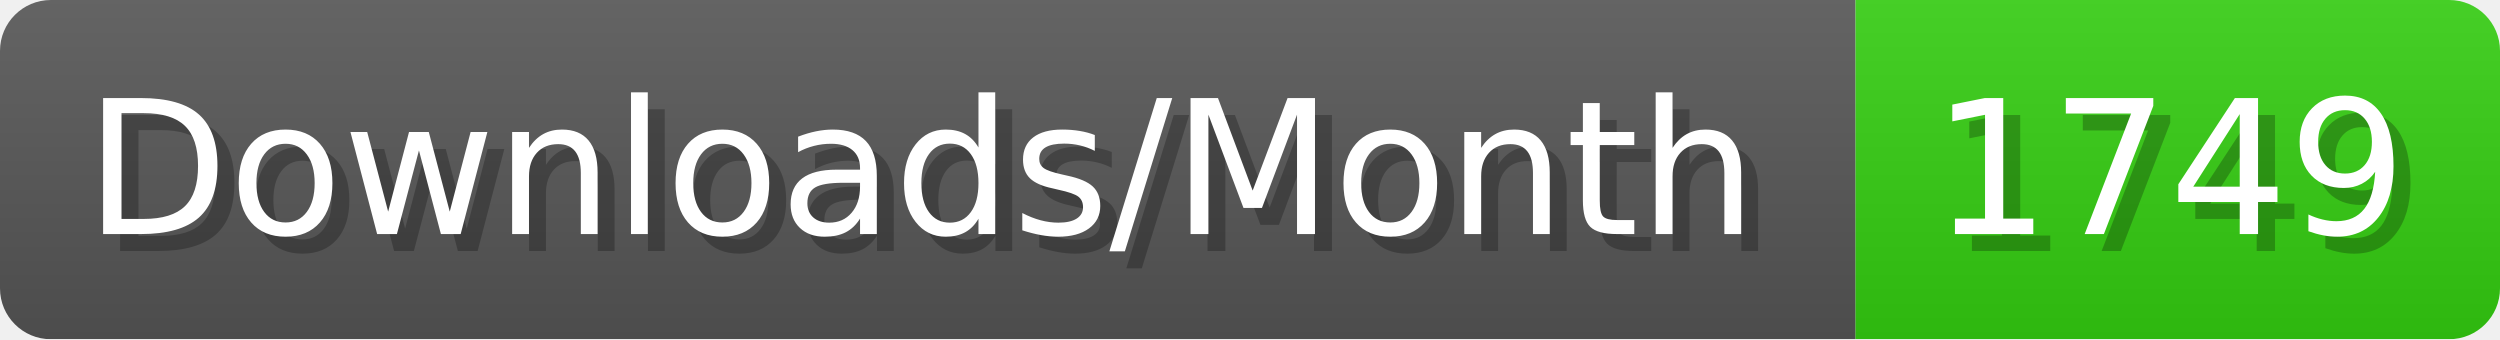
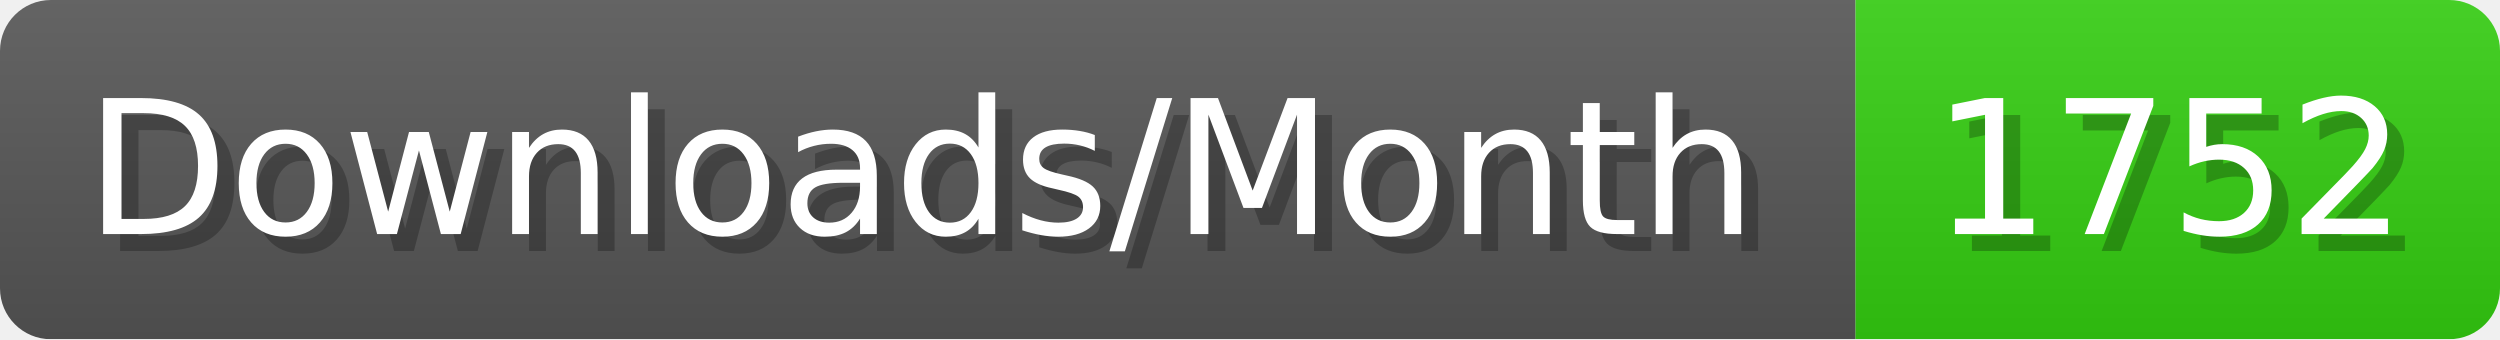
- <svg xmlns="http://www.w3.org/2000/svg" width="147.4" height="20" viewBox="0 0 1474 200" role="img" aria-label="Downloads/Month: 1749">
+ <svg xmlns="http://www.w3.org/2000/svg" width="147.4" height="20" viewBox="0 0 1474 200" role="img" aria-label="Downloads/Month: 1752">
  <linearGradient id="YlXUI" x2="0" y2="100%">
    <stop offset="0" stop-opacity=".1" stop-color="#EEE" />
    <stop offset="1" stop-opacity=".1" />
  </linearGradient>
  <mask id="JHhop">
    <rect width="1474" height="200" rx="30" fill="#FFF" />
  </mask>
  <g mask="url(#JHhop)">
    <rect width="1094" height="200" fill="#555" />
    <rect width="380" height="200" fill="#3C1" x="1094" />
    <rect width="1474" height="200" fill="url(#YlXUI)" />
  </g>
  <g aria-hidden="true" fill="#fff" text-anchor="start" font-family="Verdana,DejaVu Sans,sans-serif" font-size="110">
    <text x="60" y="148" textLength="994" fill="#000" opacity="0.25">Downloads/Month</text>
    <text x="50" y="138" textLength="994">Downloads/Month</text>
-     <text x="1149" y="148" textLength="280" fill="#000" opacity="0.25">1749</text>
-     <text x="1139" y="138" textLength="280">1749</text>
+     <text x="1149" y="148" textLength="280" fill="#000" opacity="0.25">1752</text>
+     <text x="1139" y="138" textLength="280">1752</text>
  </g>
</svg>
